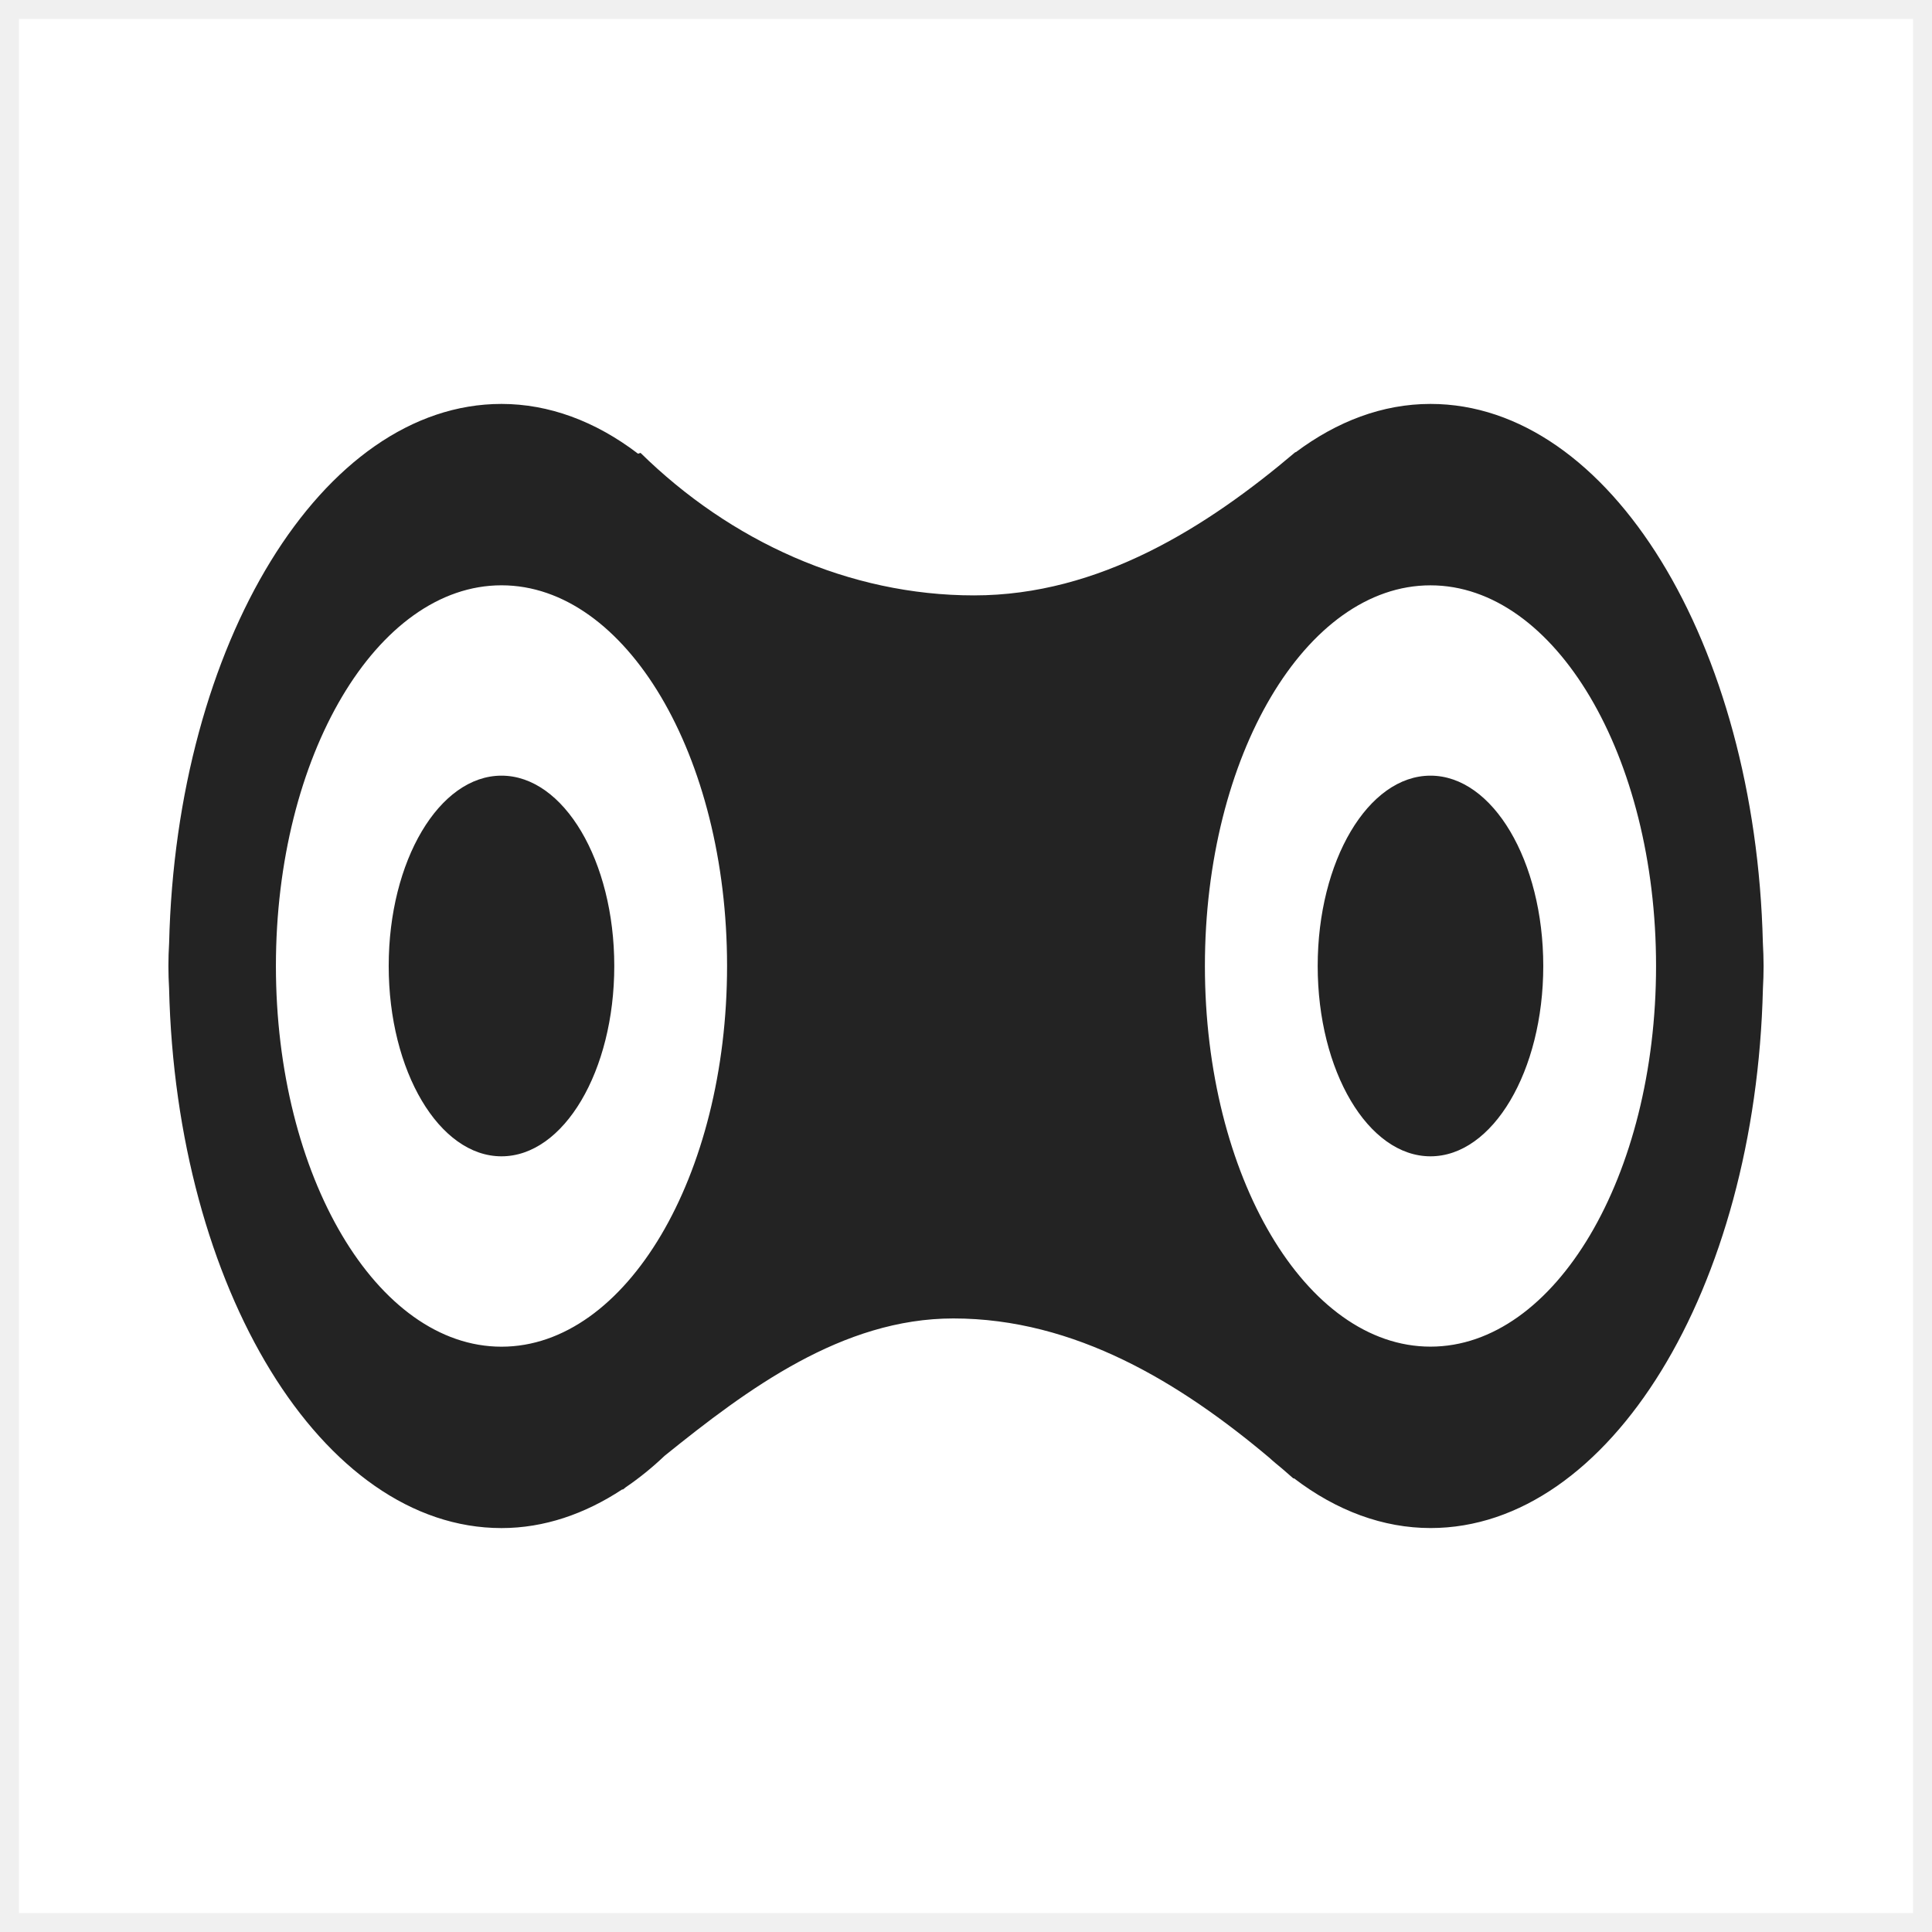
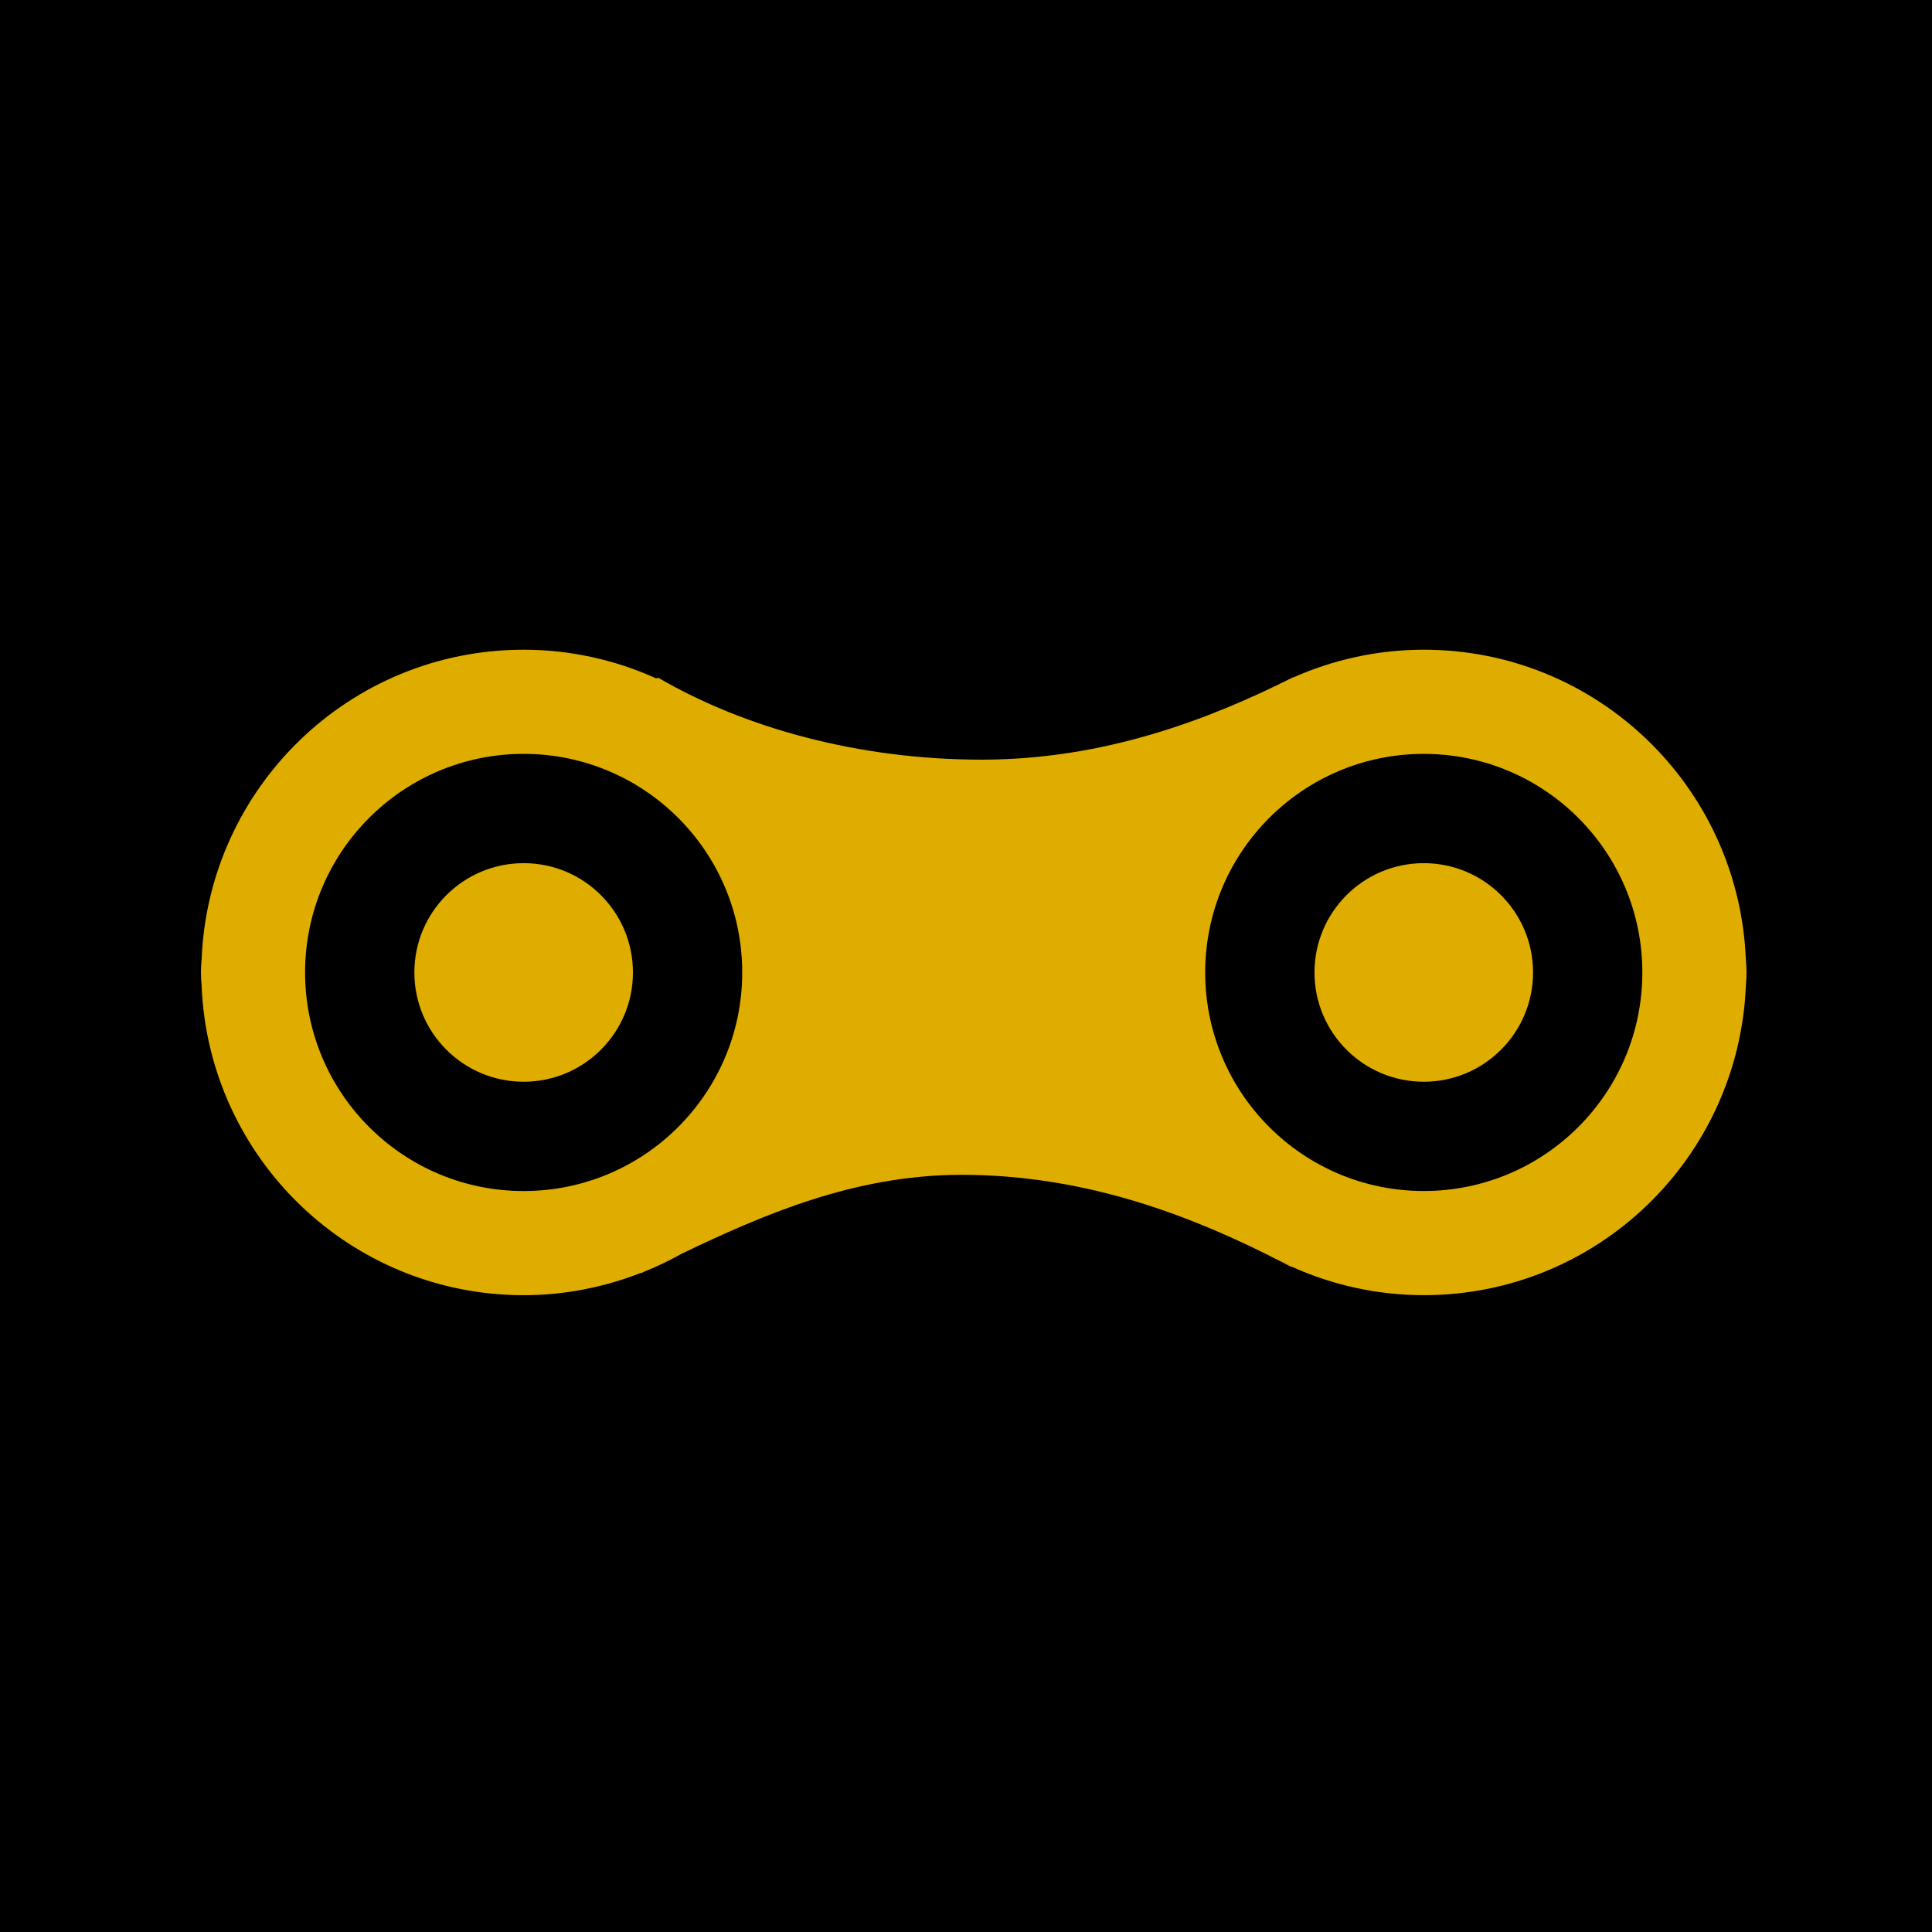
- <svg xmlns="http://www.w3.org/2000/svg" viewBox="0 0 50 50" version="1.1" class="jsx-2263963463 artboard-inner" style="width: 300px; height: 300px; max-height: 100%;" id="svg3">
-   <defs id="defs3" />
-   <g transform="translate(25 25) scale(1.428571)" id="lockup4-icon">
-     <g fill="#FFFFFF" id="g3">
+ <svg xmlns="http://www.w3.org/2000/svg" viewBox="0 0 50 50" version="1.1" class="jsx-2263963463 artboard-inner" style="width: 300px; height: 300px; max-height: 100%;">
+   <g transform="translate(25 25) scale(2)" id="lockup4-icon">
+     <g fill="#dead00">
      <g transform="translate(-17.5 -17.5) scale(0.3431373)" id="container">
-         <g fill="#FFFFFF" id="g1">
-           <polygon vector-effect="non-scaling-stroke" points="1 101 101 101 101 1 1 1" id="polygon1" />
+         <g fill="#000000">
+           <polygon vector-effect="non-scaling-stroke" points="1 101 101 101 101 1 1 1" />
        </g>
      </g>
-       <g transform="matrix(0.2918962,0,0,0.4925642,-14.5951,-24.36444)" id="icon">
-         <g fill="#232323" id="g2">
-           <circle cx="21.172" cy="49.464" r="7" id="circle1" />
-           <circle cx="78.828" cy="49.464" r="7" id="circle2" />
-           <path d="M 99.457,48.606 C 99.004,37.59 89.955,28.792 78.828,28.792 c -2.979,0 -5.804,0.643 -8.362,1.777 l -0.023,-0.004 c -5.47,2.749 -12.158,5.269 -19.942,5.269 -7.762,0 -15.113,-1.989 -20.699,-5.241 l -0.154,0.03 A 20.57,20.57 0 0 0 21.174,28.792 C 10.041,28.792 0.988,37.6 0.544,48.624 A 8.393,8.393 0 0 0 0.5,49.464 c 0,0.275 0.016,0.551 0.042,0.825 0.437,11.031 9.492,19.848 20.631,19.848 2.647,0 5.17,-0.517 7.497,-1.424 l 0.035,0.008 0.178,-0.085 a 20.594,20.594 0 0 0 2.414,-1.158 c 5.129,-2.452 11.022,-5.051 17.918,-5.051 7.568,0 14.097,2.374 19.608,5.121 0.263,0.146 0.536,0.273 0.805,0.407 0.232,0.119 0.466,0.238 0.694,0.358 l 0.035,-0.007 a 20.564,20.564 0 0 0 8.473,1.83 c 11.134,0 20.186,-8.809 20.63,-19.834 0.026,-0.278 0.042,-0.558 0.042,-0.839 a 10.225,10.225 0 0 0 -0.045,-0.857 z m -78.284,14.86 c -7.733,0 -14.001,-6.27 -14.001,-14.003 0,-7.73 6.269,-14 14.001,-14 7.731,0 13.999,6.27 13.999,14 0,7.733 -6.267,14.003 -13.999,14.003 z m 57.655,-0.002 c -7.73,0 -14,-6.267 -14,-14 0,-7.729 6.27,-14 14,-14 7.733,0 14,6.271 14,14 0,7.733 -6.266,14 -14,14 z" id="path2" />
+       <g transform="translate(-10.00101 -9.909103) scale(0.2020161)" id="icon">
+         <g fill="#DEAD00">
+           <circle cx="21.172" cy="49.464" r="7" />
+           <circle cx="78.828" cy="49.464" r="7" />
+           <path d="M99.457 48.606c-.453-11.016-9.502-19.814-20.629-19.814-2.979 0-5.804.643-8.362 1.777l-.023-.004c-5.47 2.749-12.158 5.269-19.942 5.269-7.762 0-15.113-1.989-20.699-5.241l-.154.03a20.57 20.57 0 0 0-8.474-1.831C10.041 28.792.988 37.6.544 48.624a8.393 8.393 0 0 0-.044.84c0 .275.016.551.042.825.437 11.031 9.492 19.848 20.631 19.848 2.647 0 5.17-.517 7.497-1.424l.035.008.178-.085a20.594 20.594 0 0 0 2.414-1.158c5.129-2.452 11.022-5.051 17.918-5.051 7.568 0 14.097 2.374 19.608 5.121.263.146.536.273.805.407.232.119.466.238.694.358l.035-.007a20.564 20.564 0 0 0 8.473 1.83c11.134 0 20.186-8.809 20.63-19.834.026-.278.042-.558.042-.839a10.225 10.225 0 0 0-.045-.857zm-78.284 14.86c-7.733 0-14.001-6.27-14.001-14.003 0-7.73 6.269-14 14.001-14 7.731 0 13.999 6.27 13.999 14 0 7.733-6.267 14.003-13.999 14.003zm57.655-.002c-7.73 0-14-6.267-14-14 0-7.729 6.27-14 14-14 7.733 0 14 6.271 14 14 0 7.733-6.266 14-14 14z" />
        </g>
      </g>
    </g>
  </g>
</svg>
